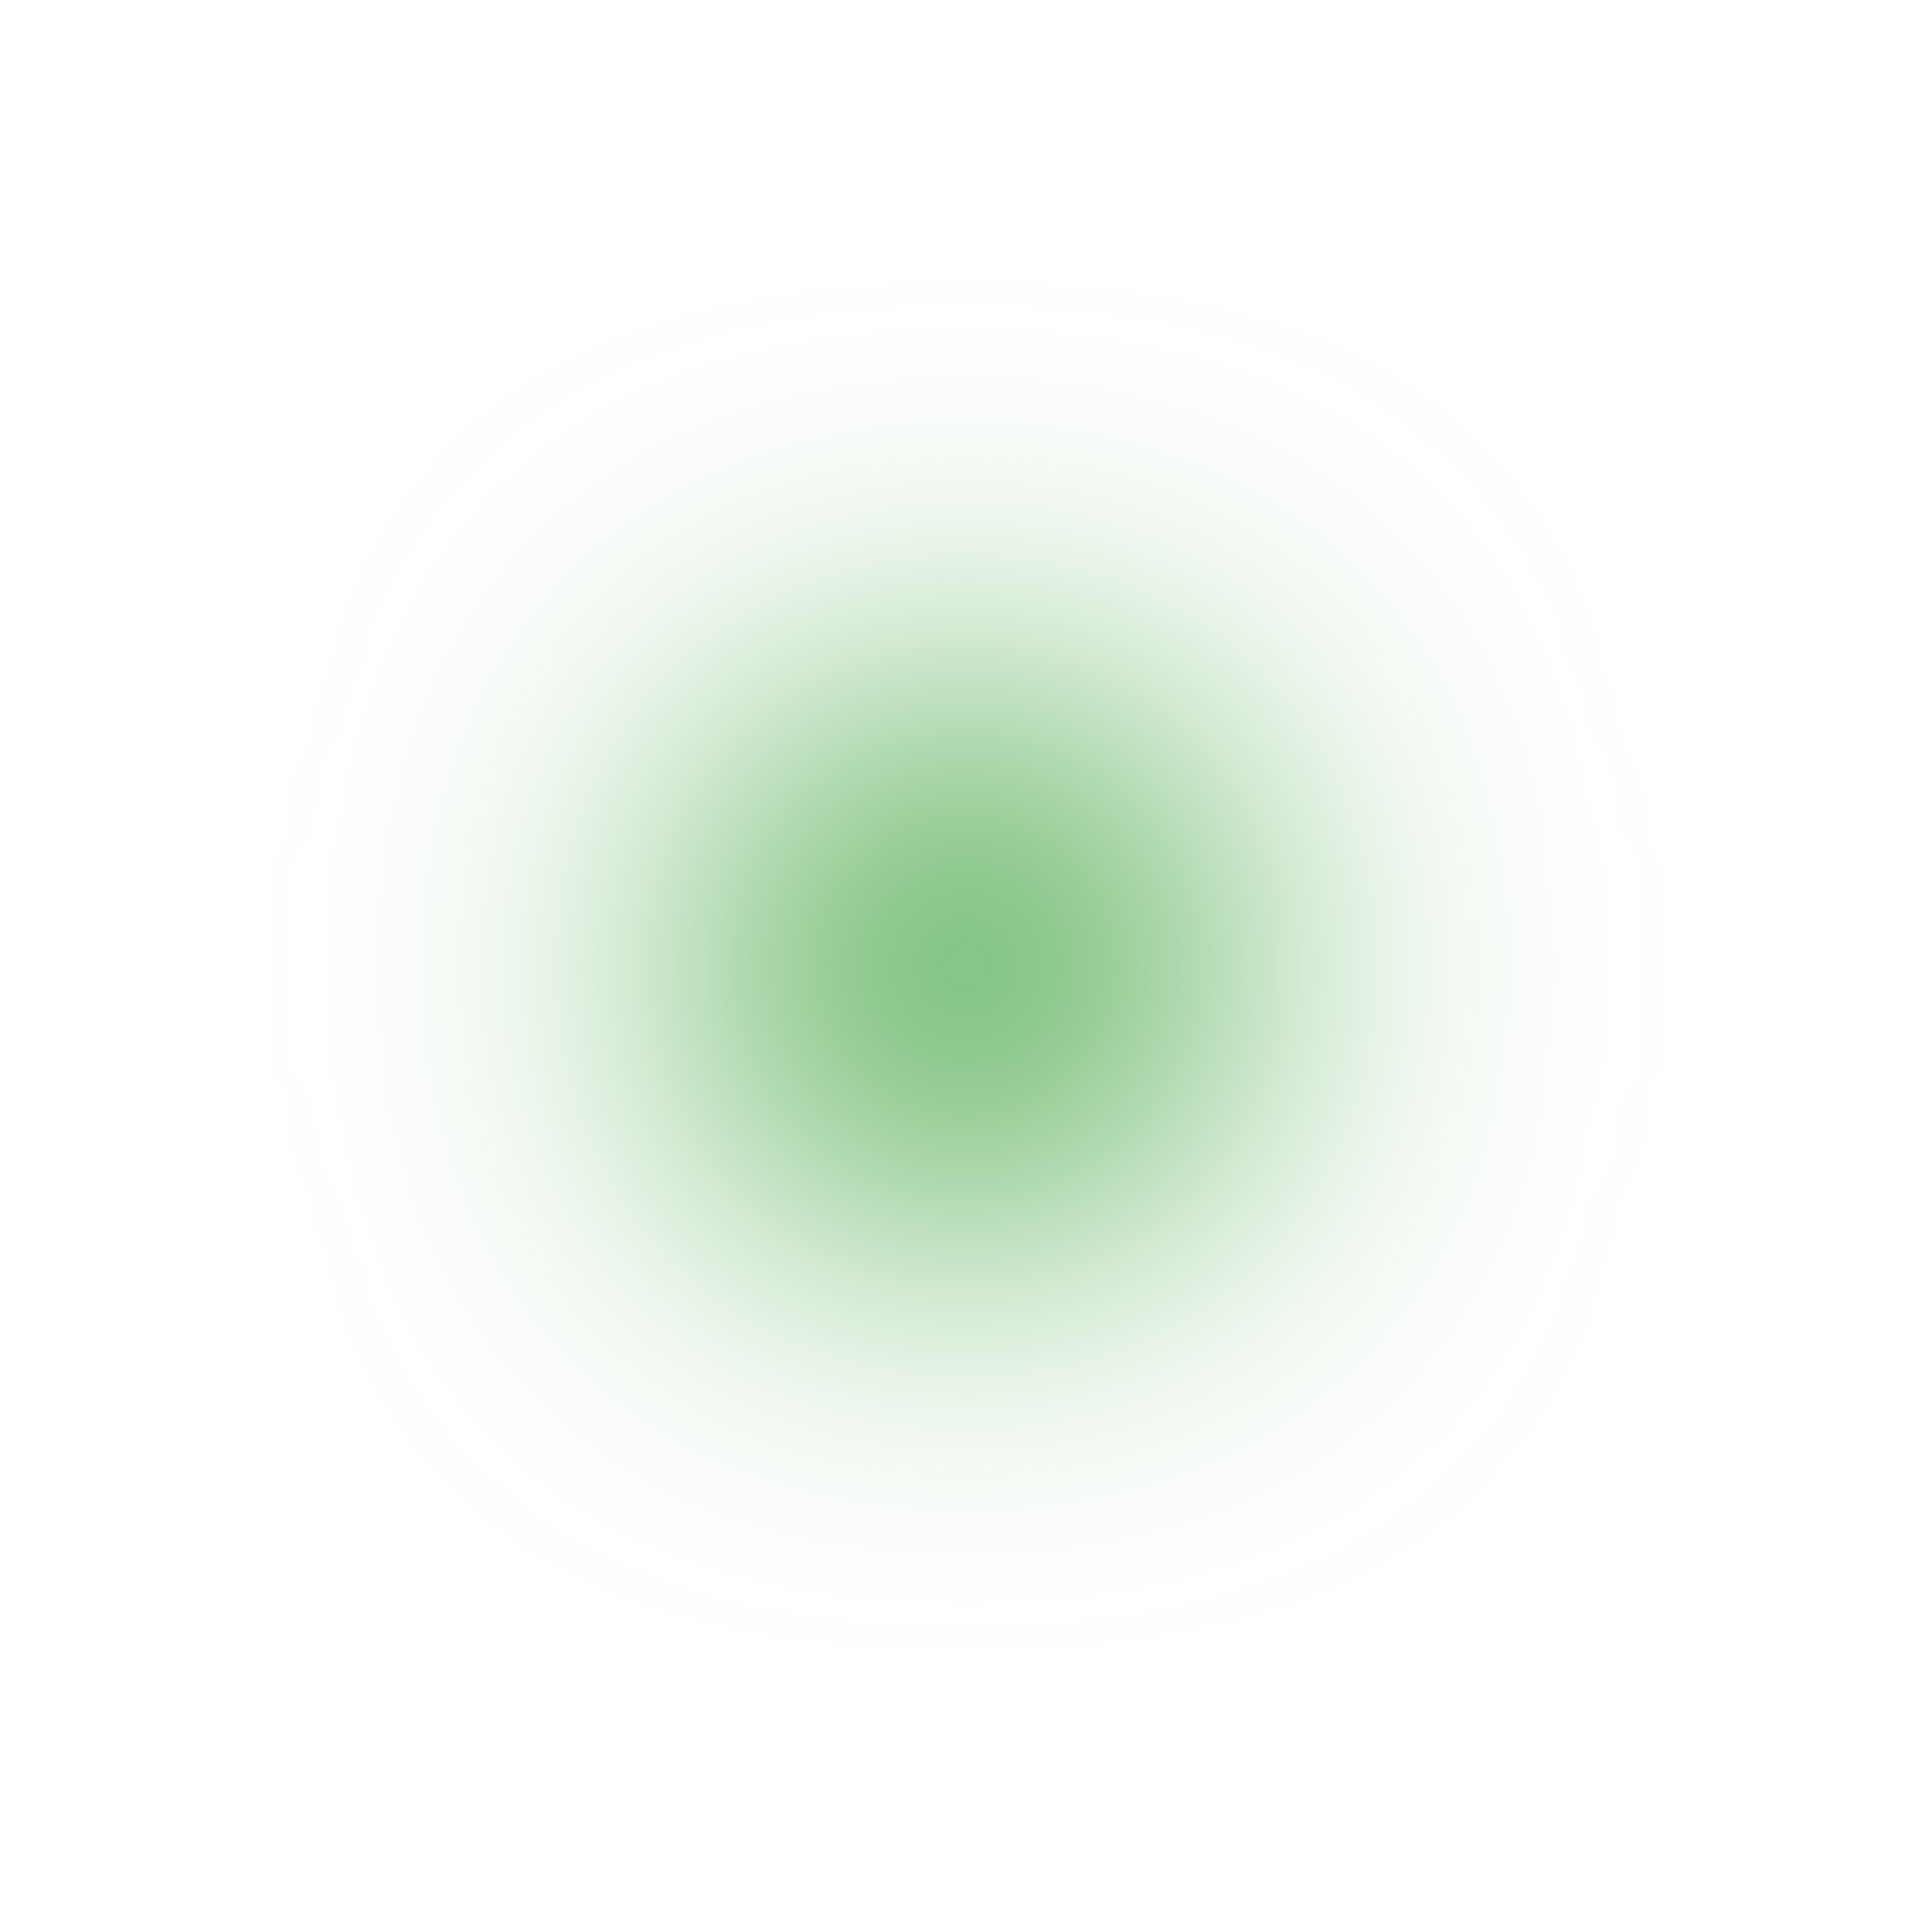
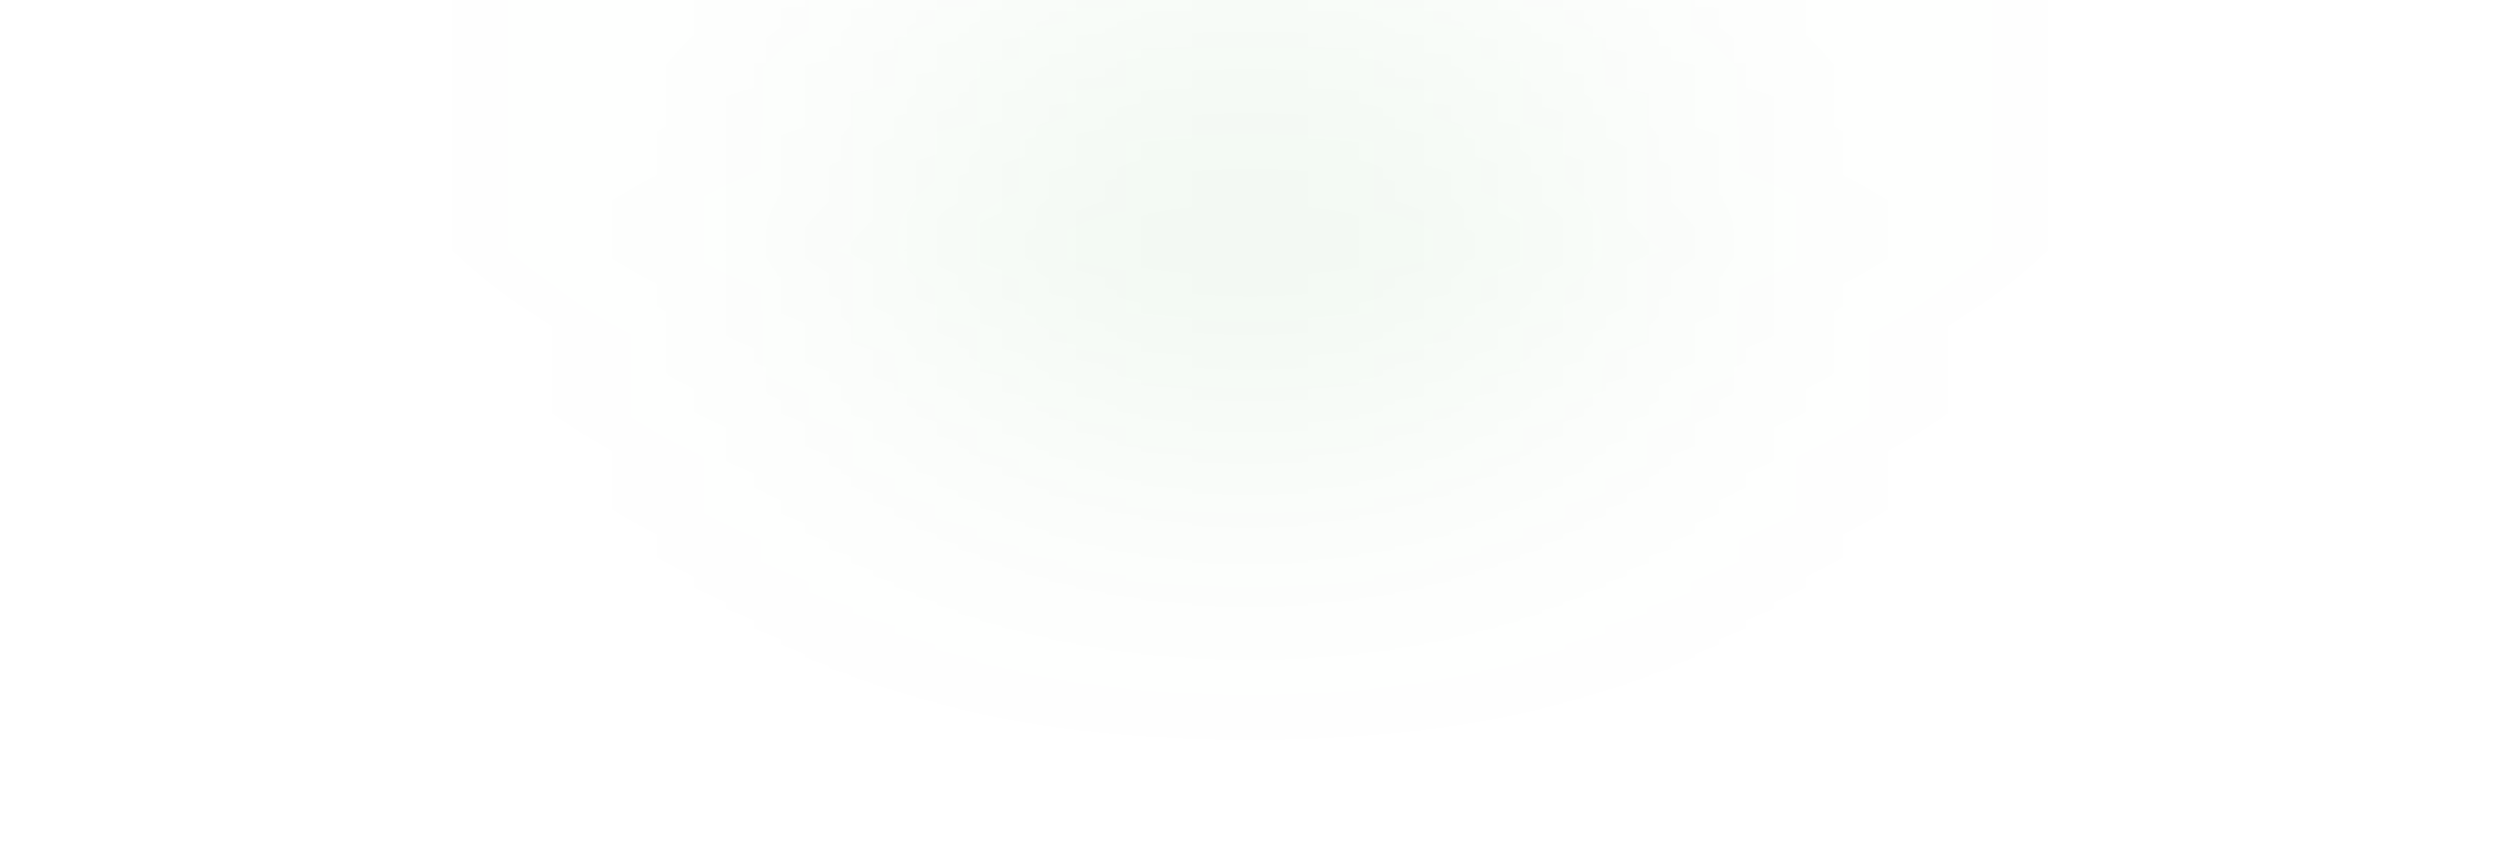
- <svg xmlns="http://www.w3.org/2000/svg" width="2092" height="2092" viewBox="0 0 2092 2092" fill="none">
-   <g filter="url(#filter0_f_13_1406)">
-     <circle cx="1046" cy="1046" r="246" fill="#018600" />
+ <svg xmlns="http://www.w3.org/2000/svg" width="3077" height="1035" viewBox="0 0 3077 1035" fill="none">
+   <g filter="url(#filter0_f_2_143)">
+     <ellipse cx="1538.5" cy="-1055" rx="738.5" ry="1290" fill="#018600" fill-opacity="0.4" />
  </g>
  <defs>
-     <filter id="filter0_f_13_1406" x="0" y="0" width="2092" height="2092" filterUnits="userSpaceOnUse" color-interpolation-filters="sRGB">
+     <filter id="filter0_f_2_143" x="0" y="-3145" width="3077" height="4180" filterUnits="userSpaceOnUse" color-interpolation-filters="sRGB">
      <feFlood flood-opacity="0" result="BackgroundImageFix" />
      <feBlend mode="normal" in="SourceGraphic" in2="BackgroundImageFix" result="shape" />
-       <feGaussianBlur stdDeviation="400" result="effect1_foregroundBlur_13_1406" />
+       <feGaussianBlur stdDeviation="400" result="effect1_foregroundBlur_2_143" />
    </filter>
  </defs>
</svg>
